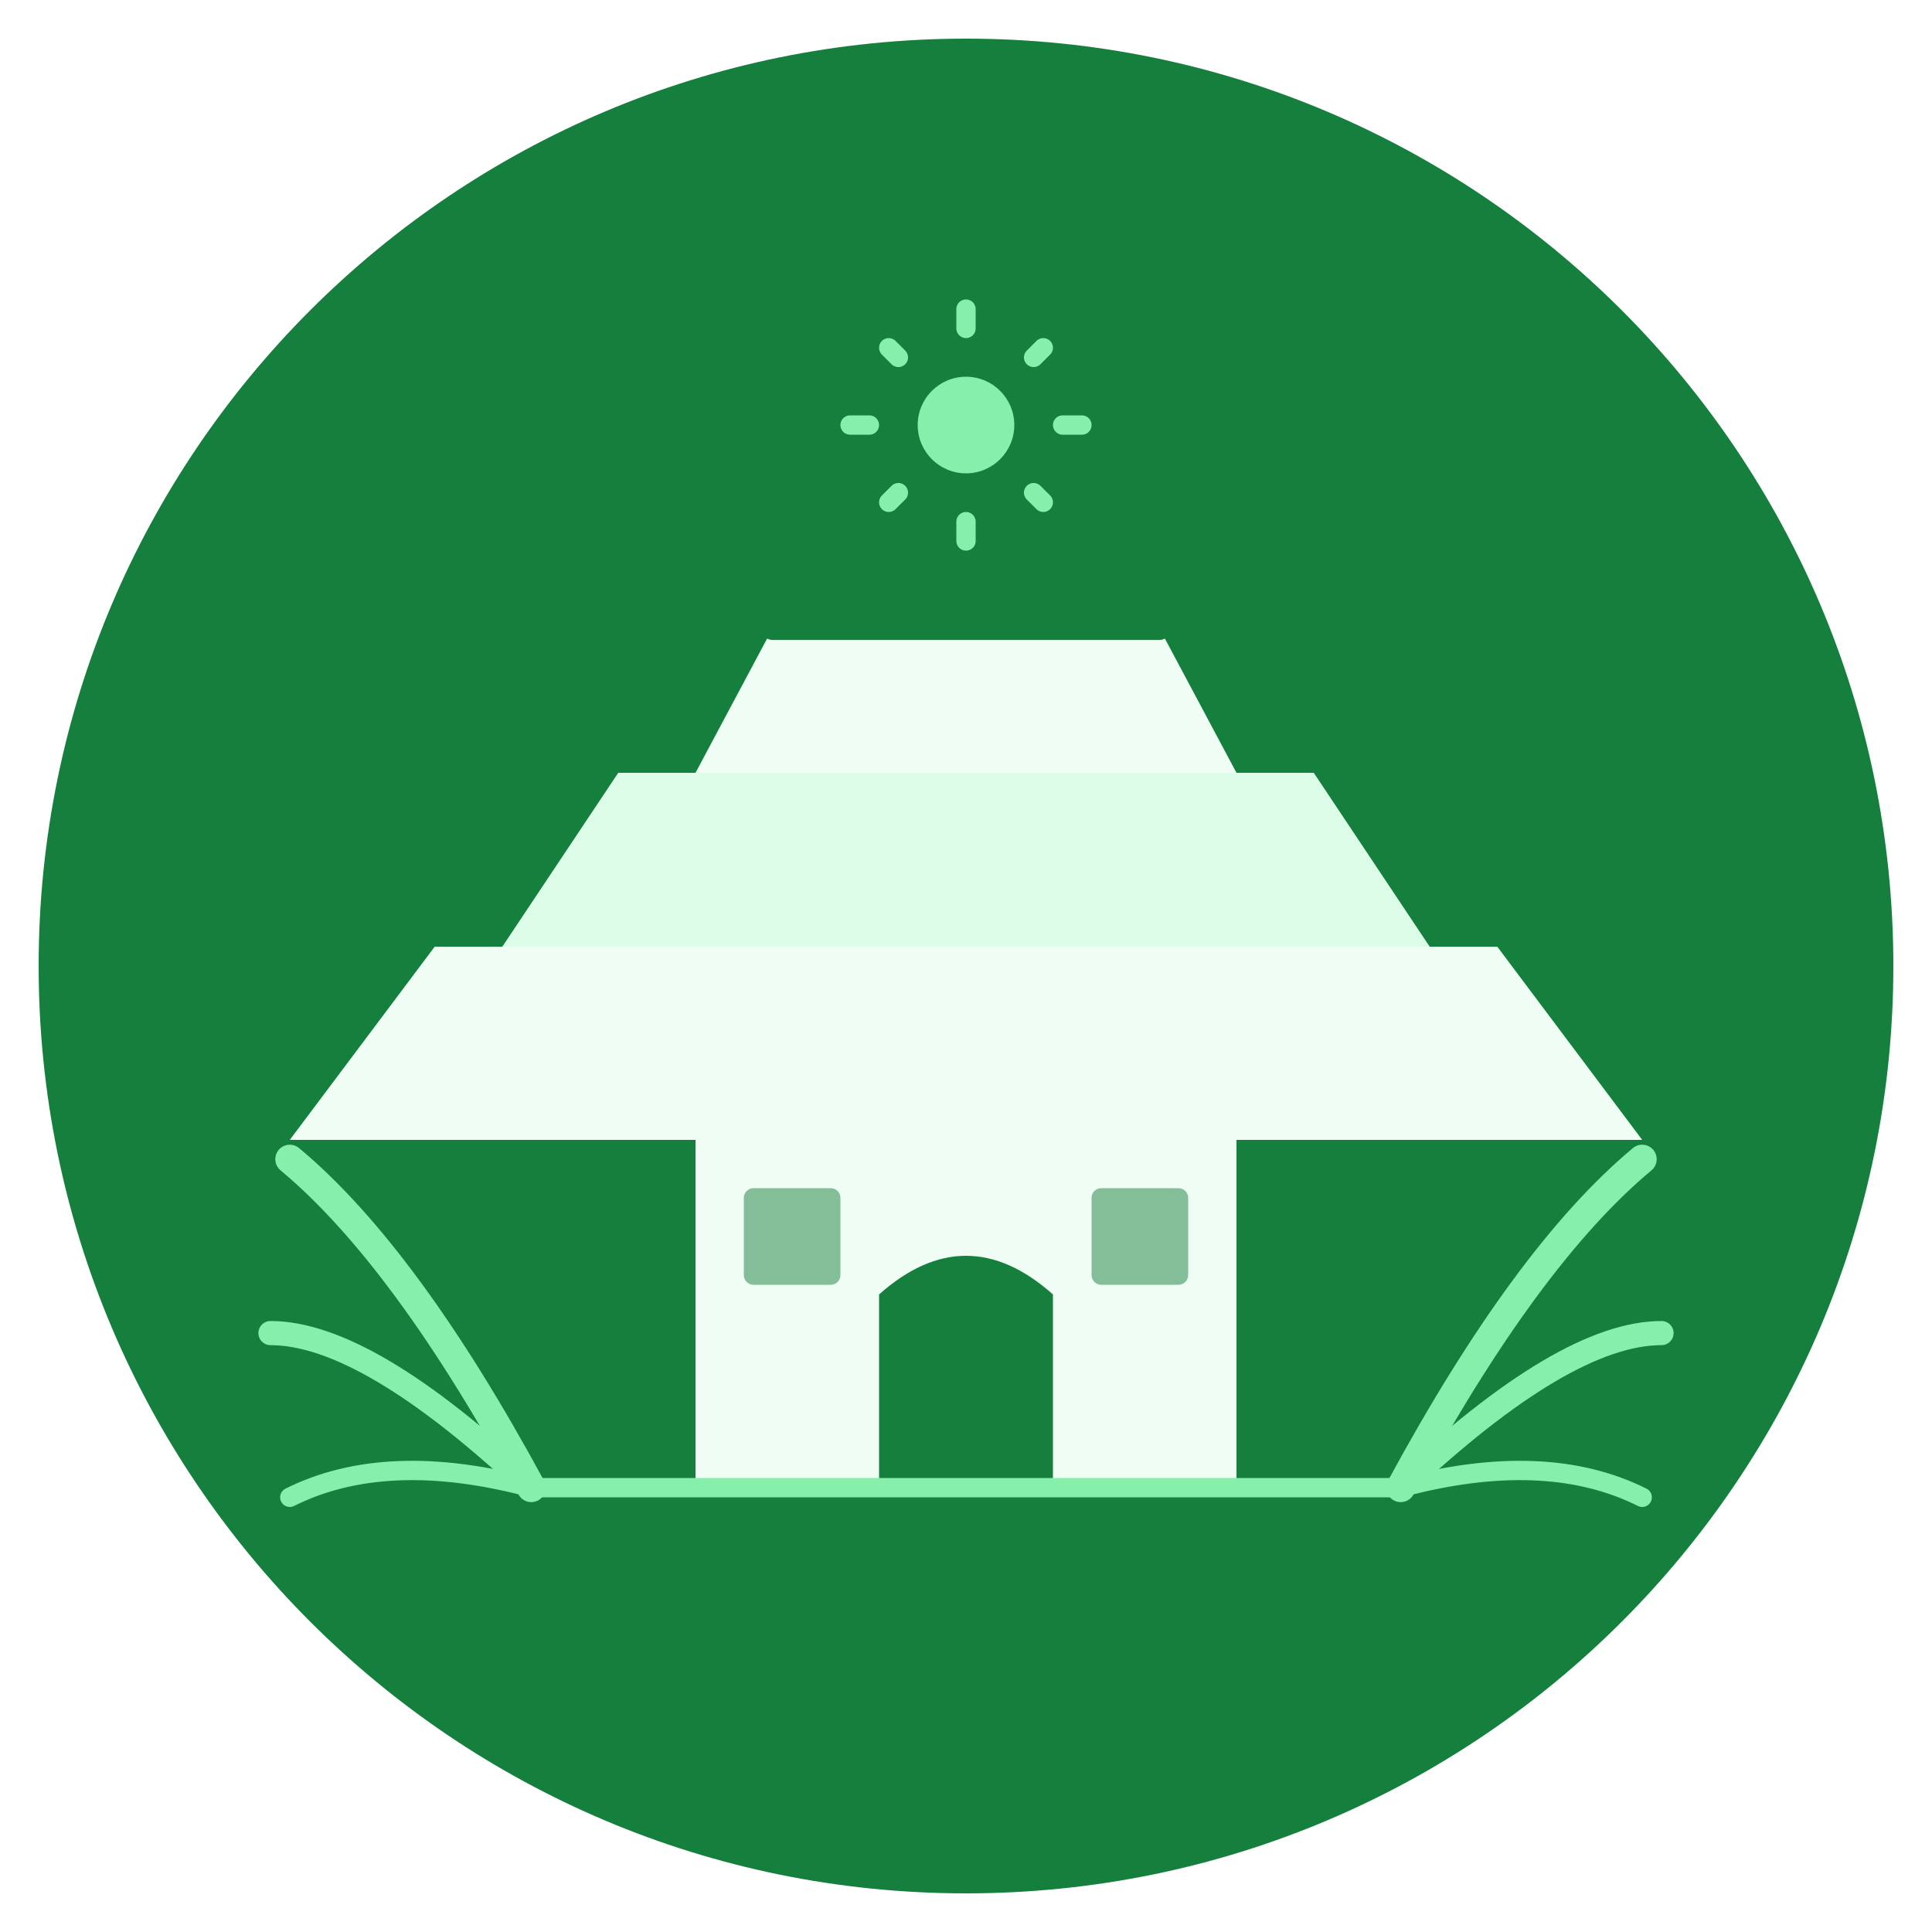
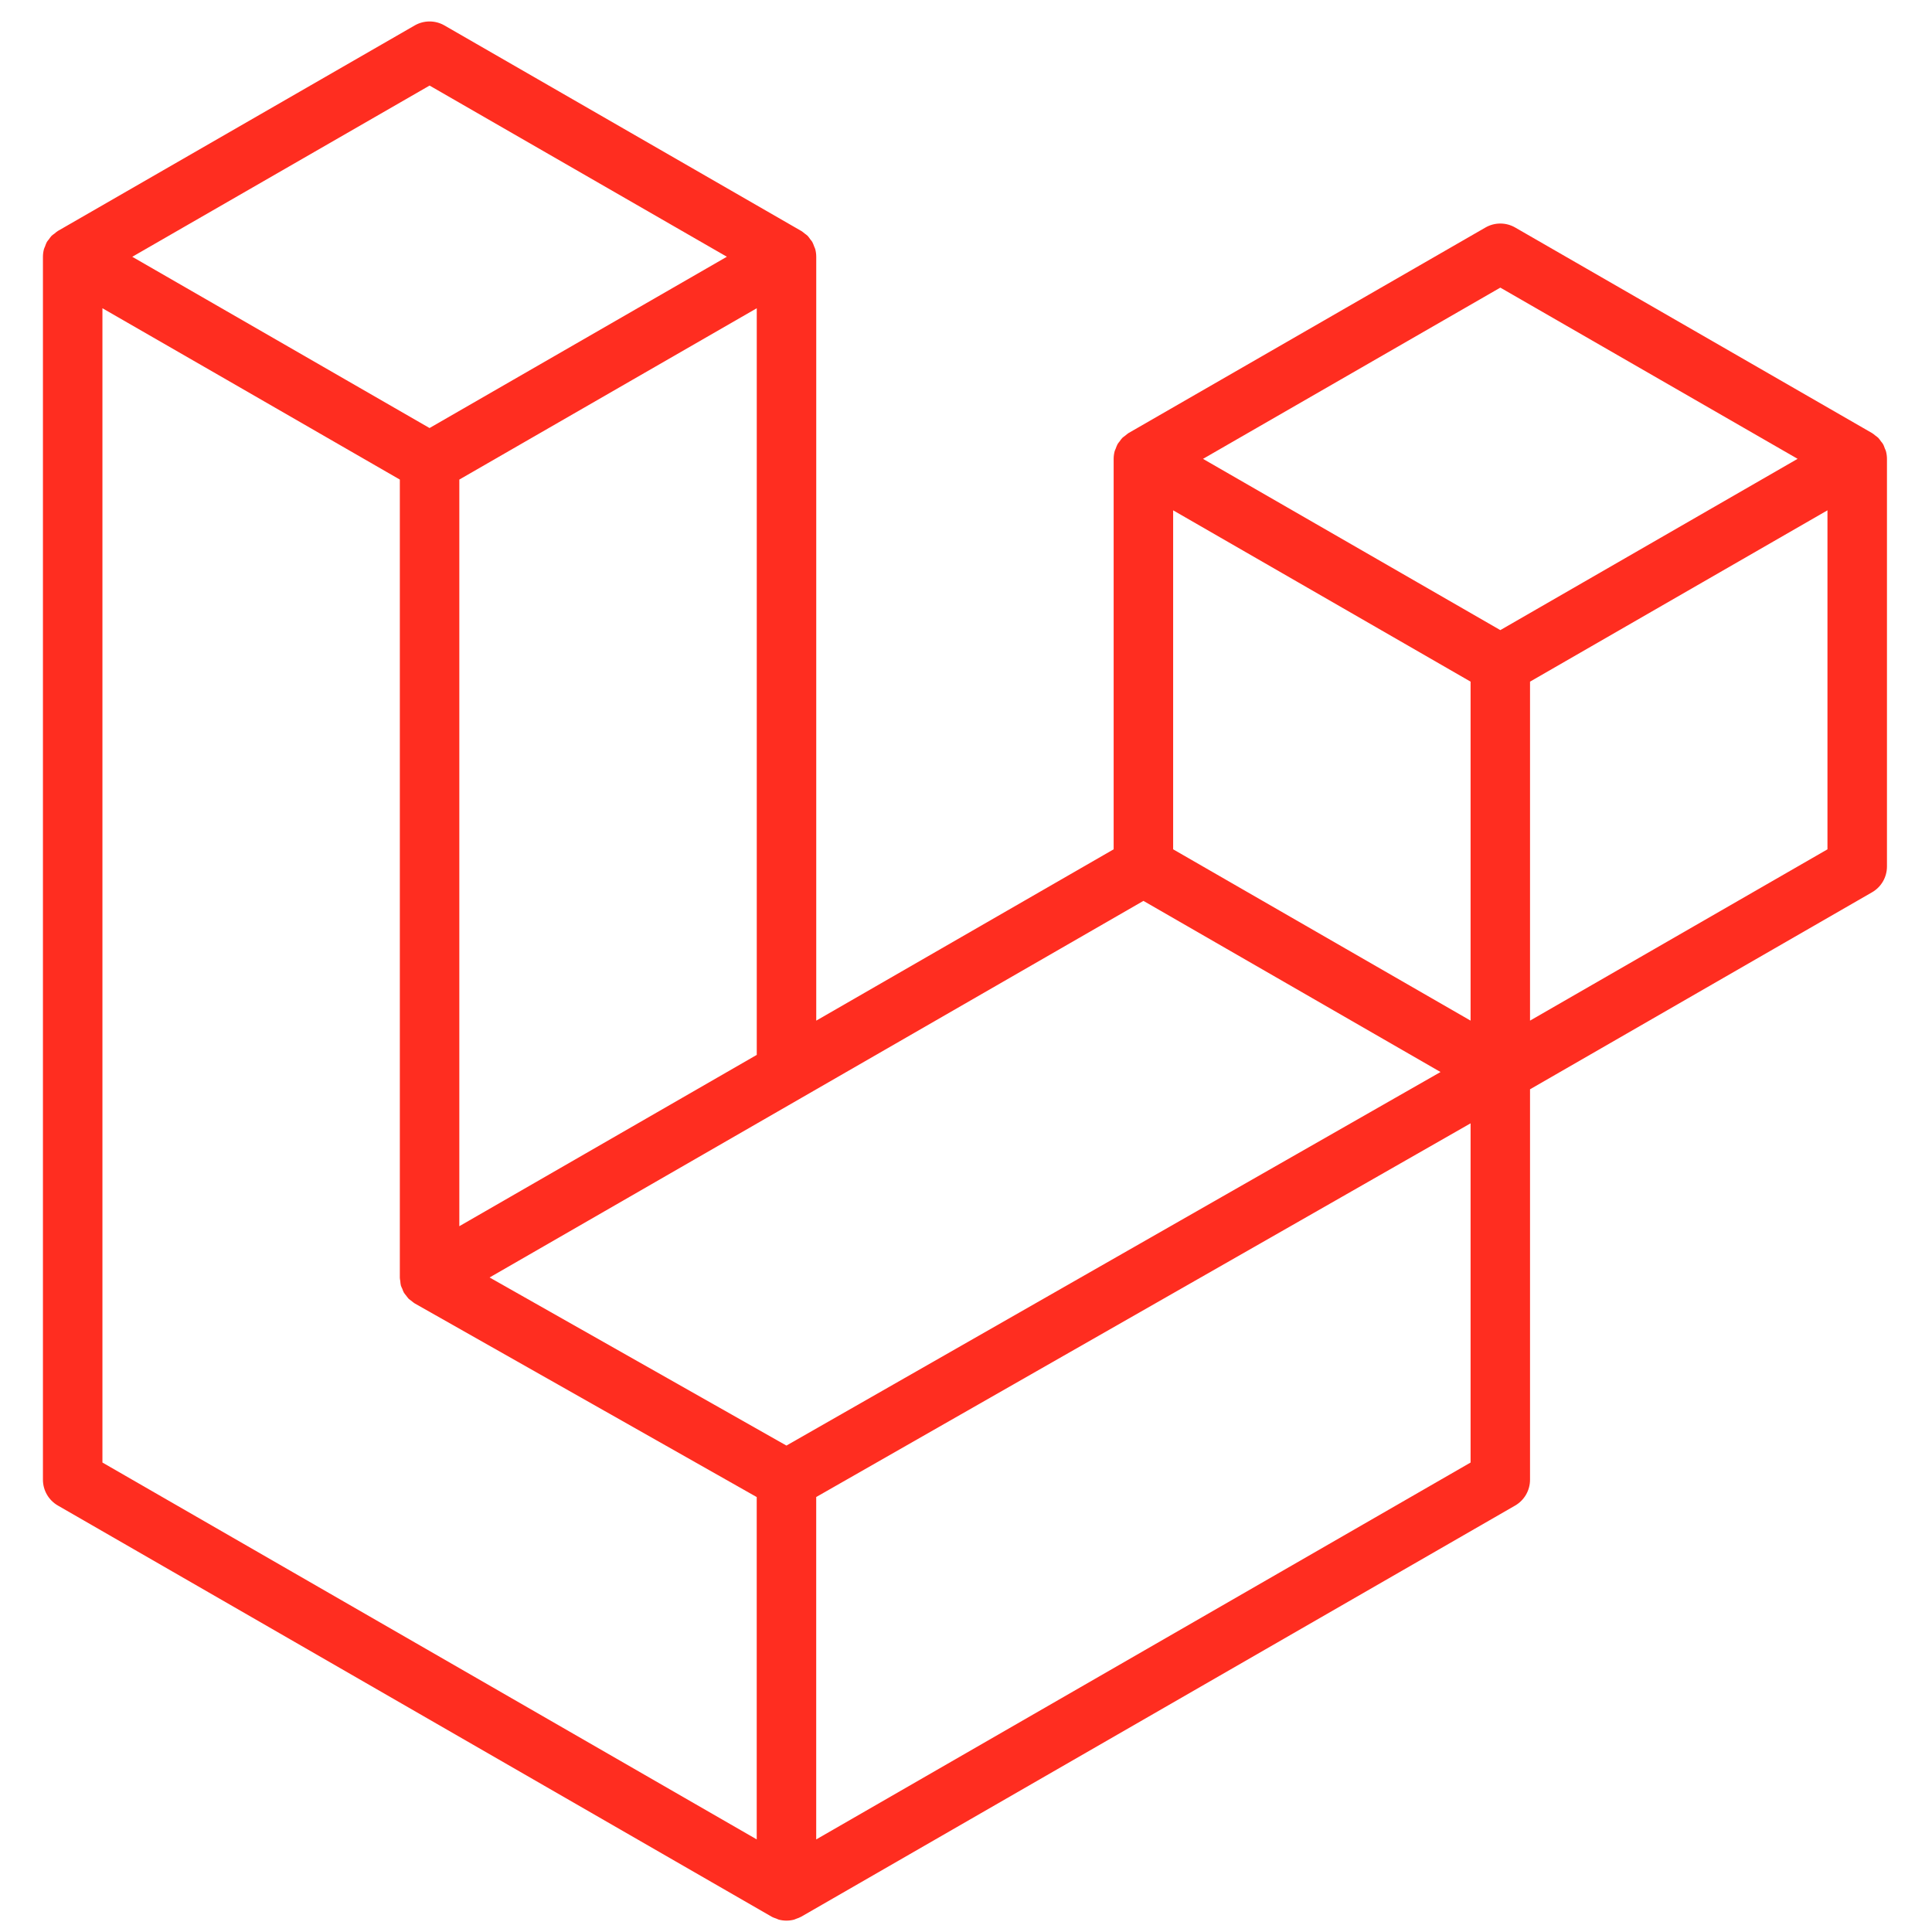
- <svg xmlns="http://www.w3.org/2000/svg" width="200" height="200" viewBox="0 0 200 200" fill="none">
-   <circle cx="100" cy="100" r="96" fill="#15803d" />
-   <polygon points="30,118 170,118 155,98 45,98" fill="#f0fdf4" />
-   <polygon points="52,98 148,98 136,80 64,80" fill="#dcfce7" />
-   <polygon points="72,80 128,80 120,65 80,65" fill="#f0fdf4" />
-   <line x1="80" y1="65" x2="120" y2="65" stroke="#15803d" stroke-width="2.5" stroke-linecap="round" />
-   <rect x="72" y="118" width="56" height="36" fill="#f0fdf4" />
-   <path d="M91,154 L91,134 Q100,126 109,134 L109,154 Z" fill="#15803d" />
-   <rect x="77" y="123" width="10" height="10" rx="1" fill="#15803d" opacity="0.5" />
-   <rect x="113" y="123" width="10" height="10" rx="1" fill="#15803d" opacity="0.5" />
-   <line x1="55" y1="154" x2="145" y2="154" stroke="#86efac" stroke-width="2" stroke-linecap="round" />
-   <path d="M55,154 Q42,130 30,120" stroke="#86efac" stroke-width="3" stroke-linecap="round" fill="none" />
-   <path d="M55,154 Q38,138 28,138" stroke="#86efac" stroke-width="2.5" stroke-linecap="round" fill="none" />
-   <path d="M55,154 Q40,150 30,155" stroke="#86efac" stroke-width="2" stroke-linecap="round" fill="none" />
-   <path d="M145,154 Q158,130 170,120" stroke="#86efac" stroke-width="3" stroke-linecap="round" fill="none" />
-   <path d="M145,154 Q162,138 172,138" stroke="#86efac" stroke-width="2.5" stroke-linecap="round" fill="none" />
-   <path d="M145,154 Q160,150 170,155" stroke="#86efac" stroke-width="2" stroke-linecap="round" fill="none" />
-   <circle cx="100" cy="44" r="5" fill="#86efac" />
-   <line x1="100" y1="34" x2="100" y2="32" stroke="#86efac" stroke-width="2" stroke-linecap="round" />
-   <line x1="100" y1="54" x2="100" y2="56" stroke="#86efac" stroke-width="2" stroke-linecap="round" />
-   <line x1="90" y1="44" x2="88" y2="44" stroke="#86efac" stroke-width="2" stroke-linecap="round" />
-   <line x1="110" y1="44" x2="112" y2="44" stroke="#86efac" stroke-width="2" stroke-linecap="round" />
-   <line x1="93" y1="37" x2="92" y2="36" stroke="#86efac" stroke-width="2" stroke-linecap="round" />
-   <line x1="107" y1="51" x2="108" y2="52" stroke="#86efac" stroke-width="2" stroke-linecap="round" />
-   <line x1="107" y1="37" x2="108" y2="36" stroke="#86efac" stroke-width="2" stroke-linecap="round" />
-   <line x1="93" y1="51" x2="92" y2="52" stroke="#86efac" stroke-width="2" stroke-linecap="round" />
+ <svg xmlns="http://www.w3.org/2000/svg" width="166" height="166" viewBox="0 0 166 166" fill="none">
+   <path fill-rule="evenodd" clip-rule="evenodd" d="M162.041 38.759C162.099 38.977 162.129 39.201 162.13 39.426V74.452C162.13 74.902 162.011 75.344 161.786 75.733C161.561 76.122 161.237 76.444 160.847 76.668L131.462 93.594V127.141C131.462 128.054 130.977 128.897 130.186 129.357L68.847 164.683C68.707 164.763 68.554 164.814 68.401 164.868C68.343 164.887 68.289 164.922 68.228 164.938C67.8 165.051 67.349 165.051 66.92 164.938C66.85 164.919 66.786 164.881 66.719 164.855C66.579 164.804 66.432 164.76 66.298 164.683L4.972 129.357C4.583 129.133 4.259 128.81 4.034 128.421C3.808 128.032 3.69 127.591 3.689 127.141L3.689 22.063C3.689 21.834 3.721 21.61 3.779 21.393C3.798 21.32 3.843 21.253 3.868 21.179C3.916 21.045 3.961 20.908 4.031 20.783C4.079 20.7 4.149 20.633 4.206 20.557C4.28 20.454 4.347 20.349 4.433 20.26C4.506 20.186 4.602 20.132 4.685 20.068C4.778 19.992 4.861 19.909 4.966 19.848L35.633 2.185C36.022 1.961 36.462 1.844 36.91 1.844C37.358 1.844 37.798 1.961 38.186 2.185L68.851 19.848H68.857C68.959 19.912 69.045 19.992 69.138 20.065C69.221 20.129 69.313 20.186 69.387 20.257C69.476 20.349 69.54 20.454 69.616 20.557C69.671 20.633 69.744 20.7 69.789 20.783C69.862 20.911 69.904 21.045 69.955 21.179C69.98 21.253 70.025 21.32 70.044 21.396C70.103 21.614 70.133 21.838 70.133 22.063V87.694L95.686 72.974V39.423C95.686 39.2 95.718 38.973 95.775 38.759C95.798 38.683 95.839 38.615 95.865 38.542C95.916 38.408 95.96 38.271 96.031 38.146C96.079 38.063 96.149 37.996 96.203 37.92C96.279 37.818 96.343 37.712 96.433 37.623C96.506 37.549 96.599 37.495 96.681 37.431C96.777 37.355 96.86 37.272 96.962 37.211L127.633 19.548C128.021 19.324 128.461 19.206 128.91 19.206C129.358 19.206 129.798 19.324 130.186 19.548L160.85 37.211C160.959 37.275 161.042 37.355 161.137 37.428C161.217 37.492 161.31 37.549 161.383 37.62C161.473 37.712 161.536 37.818 161.613 37.92C161.67 37.996 161.741 38.063 161.785 38.146C161.859 38.271 161.9 38.408 161.951 38.542C161.98 38.615 162.021 38.683 162.041 38.759ZM157.018 72.974V43.848L146.287 50.028L131.462 58.568V87.694L157.021 72.974H157.018ZM126.354 125.663V96.518L111.771 104.85L70.13 128.626V158.046L126.354 125.663ZM8.801 26.485V125.663L65.018 158.043V128.629L35.649 112L35.64 111.994L35.627 111.988C35.528 111.93 35.445 111.847 35.353 111.777C35.273 111.713 35.18 111.662 35.11 111.592L35.104 111.582C35.021 111.502 34.963 111.403 34.893 111.314C34.829 111.228 34.753 111.154 34.702 111.065L34.699 111.055C34.641 110.96 34.606 110.845 34.565 110.736C34.523 110.64 34.469 110.551 34.443 110.449C34.411 110.328 34.405 110.197 34.392 110.072C34.379 109.976 34.354 109.881 34.354 109.785V109.778V41.205L19.532 32.662L8.801 26.485ZM36.913 7.35L11.364 22.063L36.907 36.777L62.453 22.06L36.907 7.35H36.913ZM50.2 99.174L65.022 90.637V26.485L54.291 32.665L39.466 41.205V105.357L50.2 99.174ZM128.91 24.713L103.363 39.426L128.91 54.14L154.453 39.423L128.91 24.713ZM126.354 58.568L111.529 50.028L100.798 43.848V72.974L115.619 81.511L126.354 87.694V58.568ZM67.571 124.205L105.042 102.803L123.772 92.109L98.245 77.405L68.854 94.334L42.066 109.762L67.571 124.205Z" fill="#FF2D20" />
</svg>
